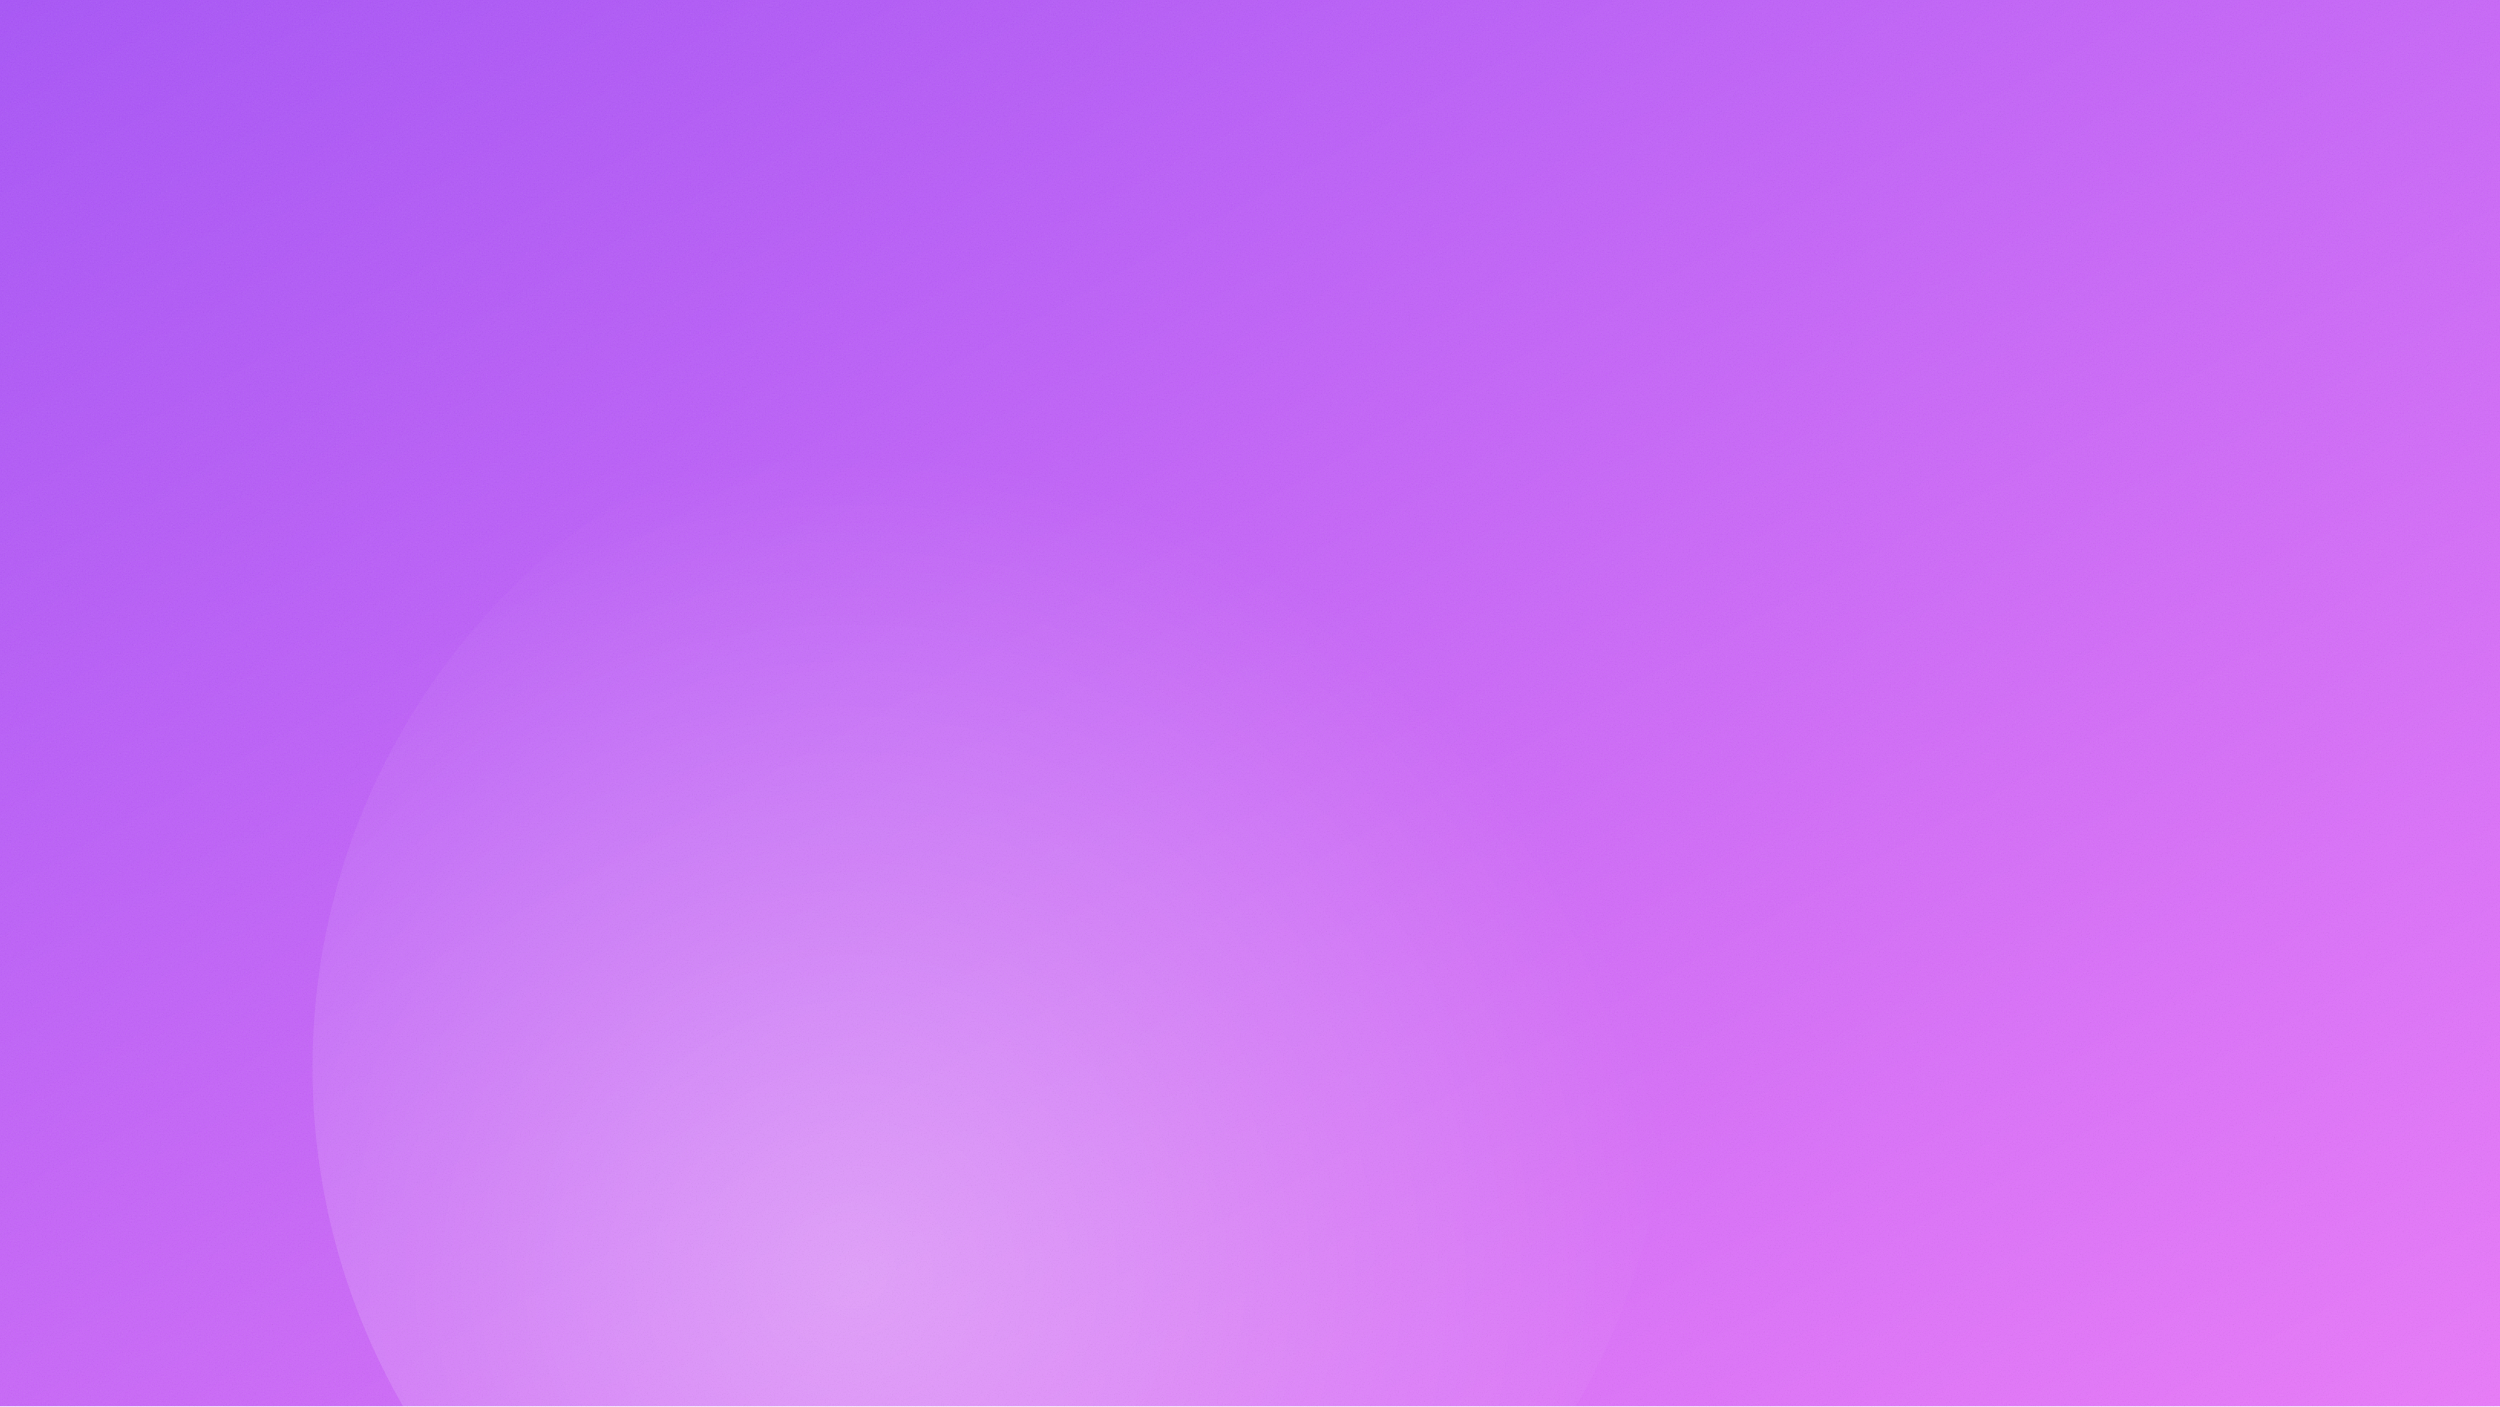
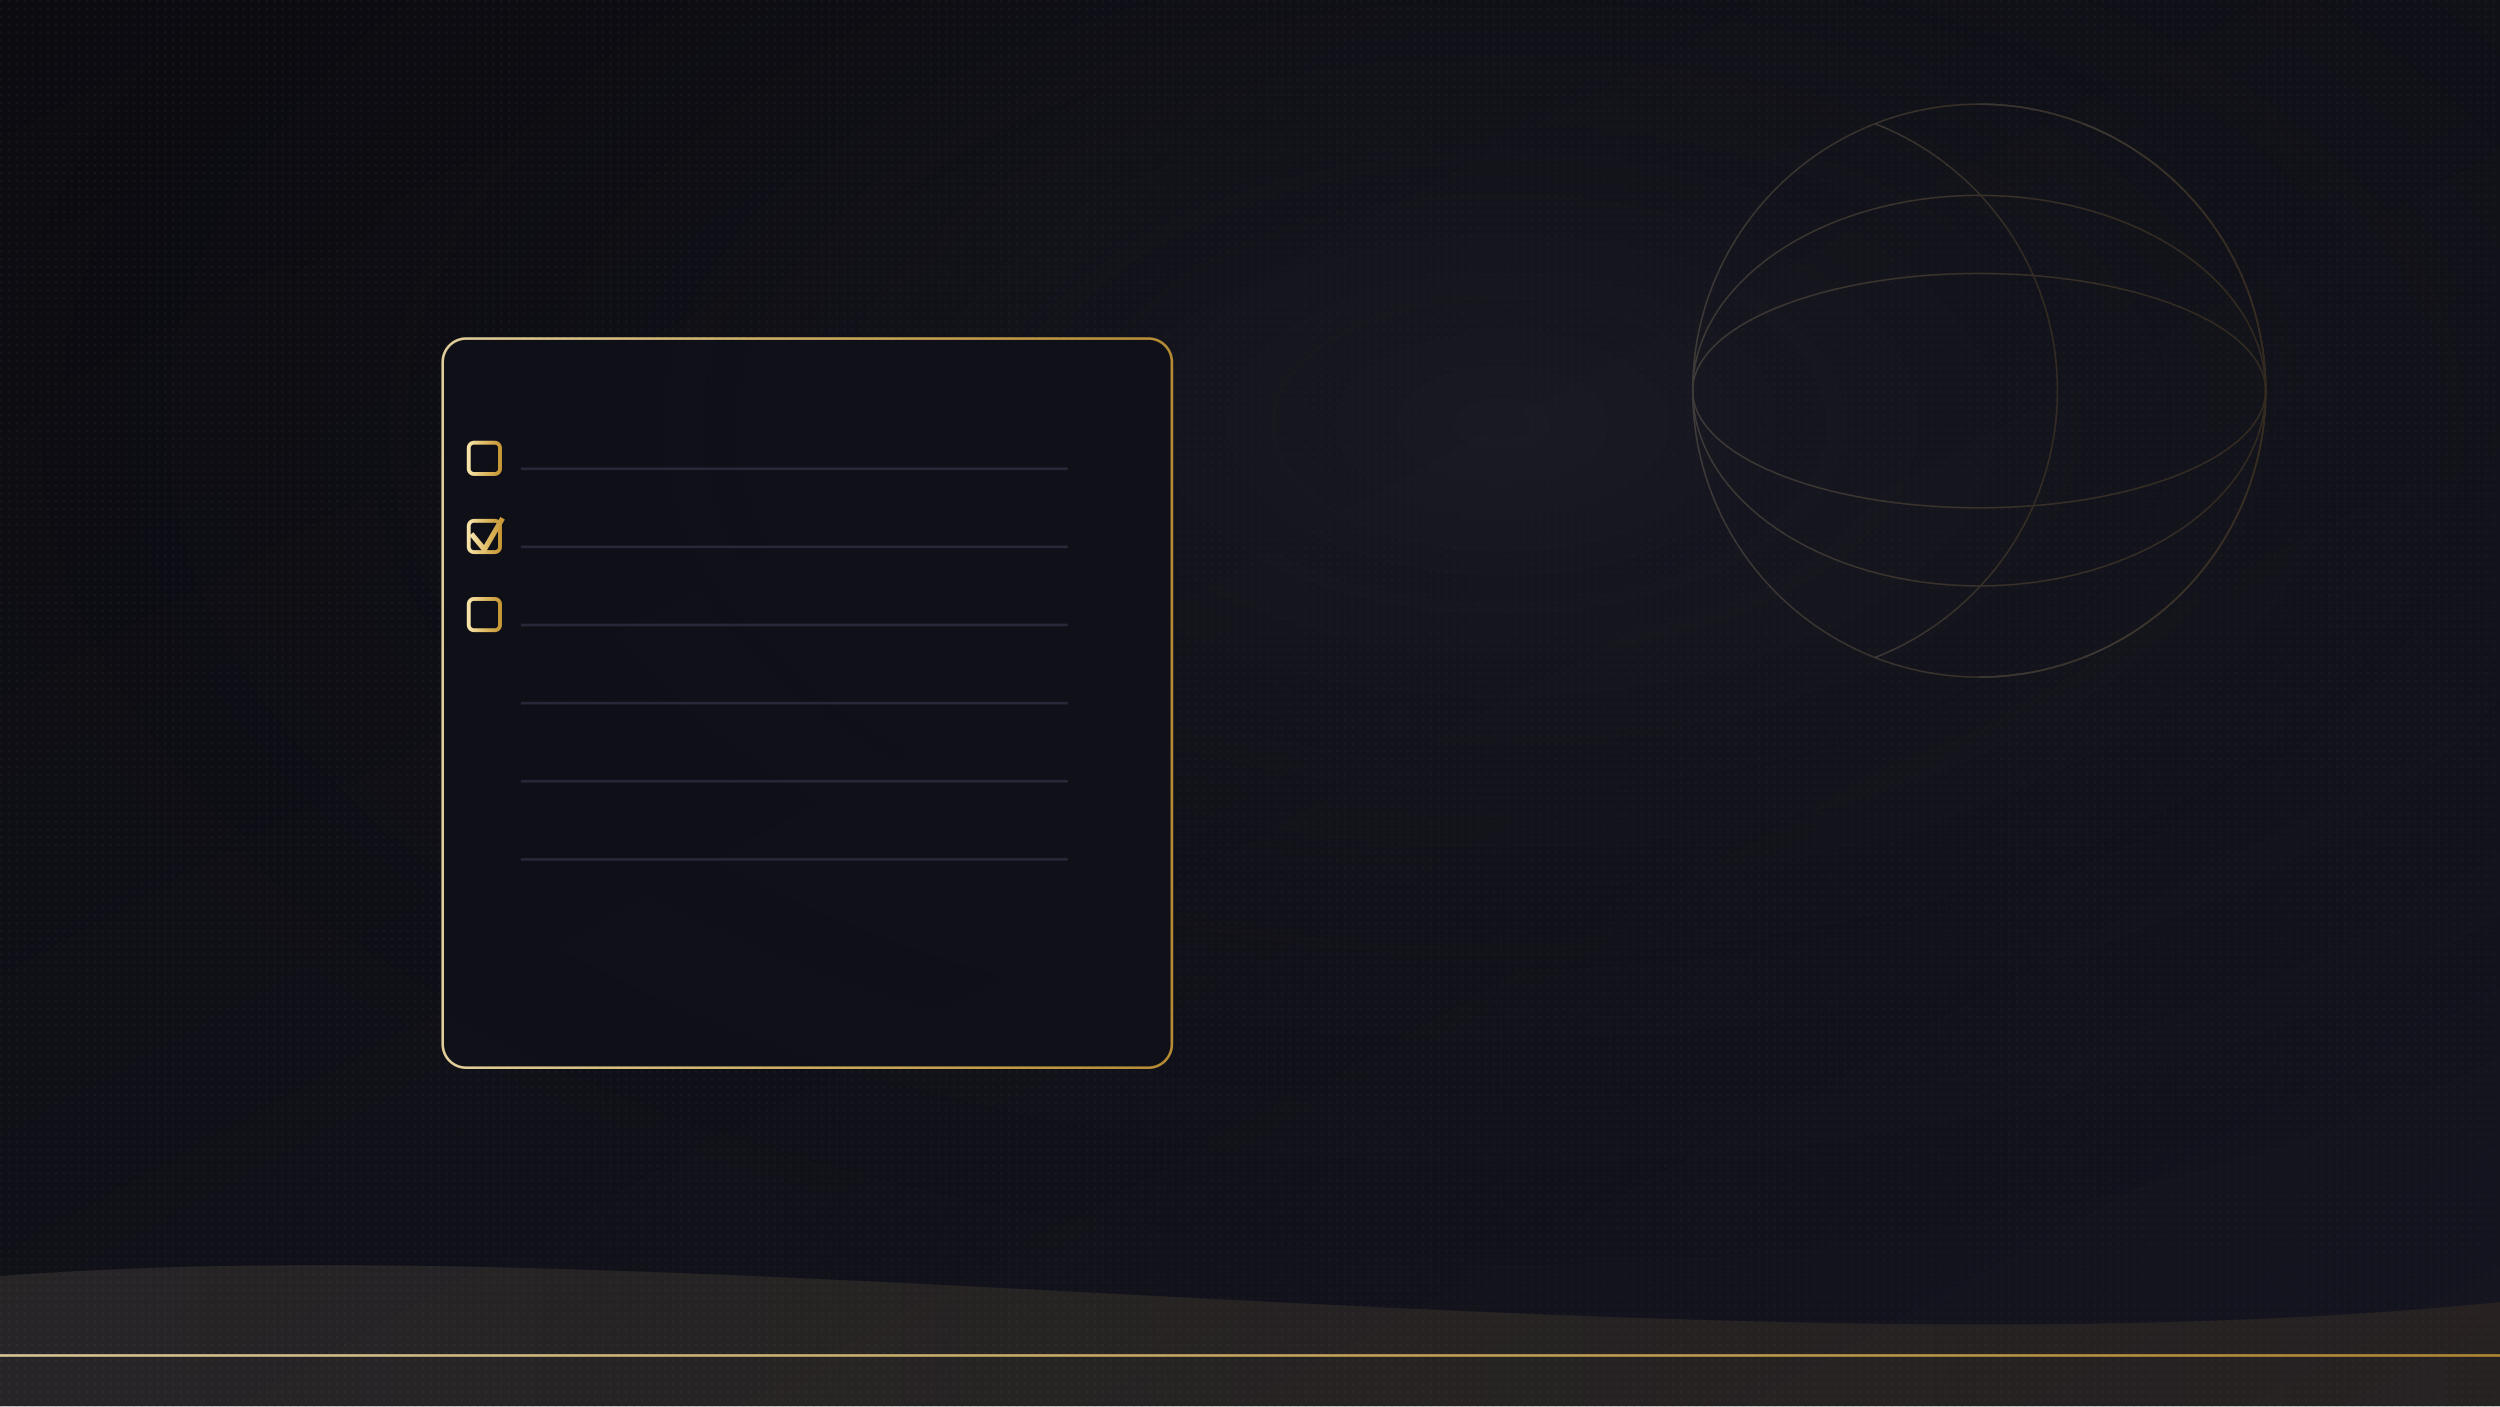
- <svg xmlns="http://www.w3.org/2000/svg" width="1920" height="1080" viewBox="0 0 1920 1080">
+ <svg xmlns="http://www.w3.org/2000/svg" viewBox="0 0 1920 1080" width="1920" height="1080">
  <defs>
-     <linearGradient id="g3" x1="0" y1="0" x2="1" y2="1">
-       <stop offset="0%" stop-color="#a855f7" />
-       <stop offset="100%" stop-color="#e879f9" />
+     <linearGradient id="pBg" x1="0" y1="0" x2="1" y2="1">
+       <stop offset="0" stop-color="#0b0b10" />
+       <stop offset="1" stop-color="#151520" />
    </linearGradient>
-     <radialGradient id="glow3" cx="40%" cy="65%" r="60%">
-       <stop offset="0%" stop-color="#ffffff" stop-opacity="0.35" />
-       <stop offset="100%" stop-color="#ffffff" stop-opacity="0" />
+     <radialGradient id="pGlow" cx="60%" cy="30%" r="65%">
+       <stop offset="0" stop-color="#2c2c3a" />
+       <stop offset="1" stop-color="transparent" />
    </radialGradient>
-     <filter id="grain3">
-       <feTurbulence type="fractalNoise" baseFrequency="0.85" numOctaves="2" stitchTiles="stitch" />
-       <feColorMatrix type="saturate" values="0" />
-       <feComponentTransfer>
-         <feFuncA type="linear" slope="0.05" />
-       </feComponentTransfer>
-       <feBlend mode="soft-light" />
-     </filter>
+     <linearGradient id="pGold" x1="0" y1="0" x2="1" y2="0">
+       <stop offset="0" stop-color="#F6E2A9" />
+       <stop offset="0.5" stop-color="#E0BC66" />
+       <stop offset="1" stop-color="#C89836" />
+     </linearGradient>
+     <pattern id="dots" width="6" height="6" patternUnits="userSpaceOnUse">
+       <circle cx="1" cy="1" r="1" fill="#1e1e2a" />
+     </pattern>
  </defs>
-   <rect width="100%" height="100%" fill="url(#g3)" />
-   <circle cx="760" cy="820" r="520" fill="url(#glow3)" />
-   <g filter="url(#grain3)">
-     <rect width="100%" height="100%" fill="transparent" />
+   <rect width="1920" height="1080" fill="url(#pBg)" />
+   <rect width="1920" height="1080" fill="url(#pGlow)" opacity=".35" />
+   <rect width="1920" height="1080" fill="url(#dots)" opacity=".45" />
+   <g transform="translate(340,260)">
+     <rect x="0" y="0" rx="18" ry="18" width="560" height="560" fill="#101018" stroke="url(#pGold)" stroke-width="2" opacity=".9" />
+     <g stroke="#2a2a3c" stroke-width="2" opacity=".9">
+       <line x1="60" y1="100" x2="480" y2="100" />
+       <line x1="60" y1="160" x2="480" y2="160" />
+       <line x1="60" y1="220" x2="480" y2="220" />
+       <line x1="60" y1="280" x2="480" y2="280" />
+       <line x1="60" y1="340" x2="480" y2="340" />
+       <line x1="60" y1="400" x2="480" y2="400" />
+     </g>
+     <g fill="none" stroke="url(#pGold)" stroke-width="3">
+       <rect x="20" y="80" width="24" height="24" rx="4" />
+       <rect x="20" y="140" width="24" height="24" rx="4" />
+       <rect x="20" y="200" width="24" height="24" rx="4" />
+     </g>
+     <path d="M22 150 L32 162 L46 138" stroke="url(#pGold)" stroke-width="4" fill="none" />
  </g>
+   <g transform="translate(1520,300)" opacity=".18" stroke="url(#pGold)" fill="none" stroke-width="1.2">
+     <circle r="220" />
+     <ellipse rx="220" ry="90" />
+     <ellipse rx="220" ry="150" />
+     <path d="M0,-220 A220,220 0 0 1 0,220" />
+     <path d="M-80,-205 A220,220 0 0 1 -80,205" />
+     <path d="M80,-205 A220,220 0 0 1 80,205" />
+   </g>
+   <path d="M0 980 C 520 940, 1320 1060, 1920 1000 L 1920 1080 H 0 Z" fill="url(#pGold)" opacity=".10" />
+   <rect x="0" y="1040" width="1920" height="2" fill="url(#pGold)" opacity=".85" />
</svg>
